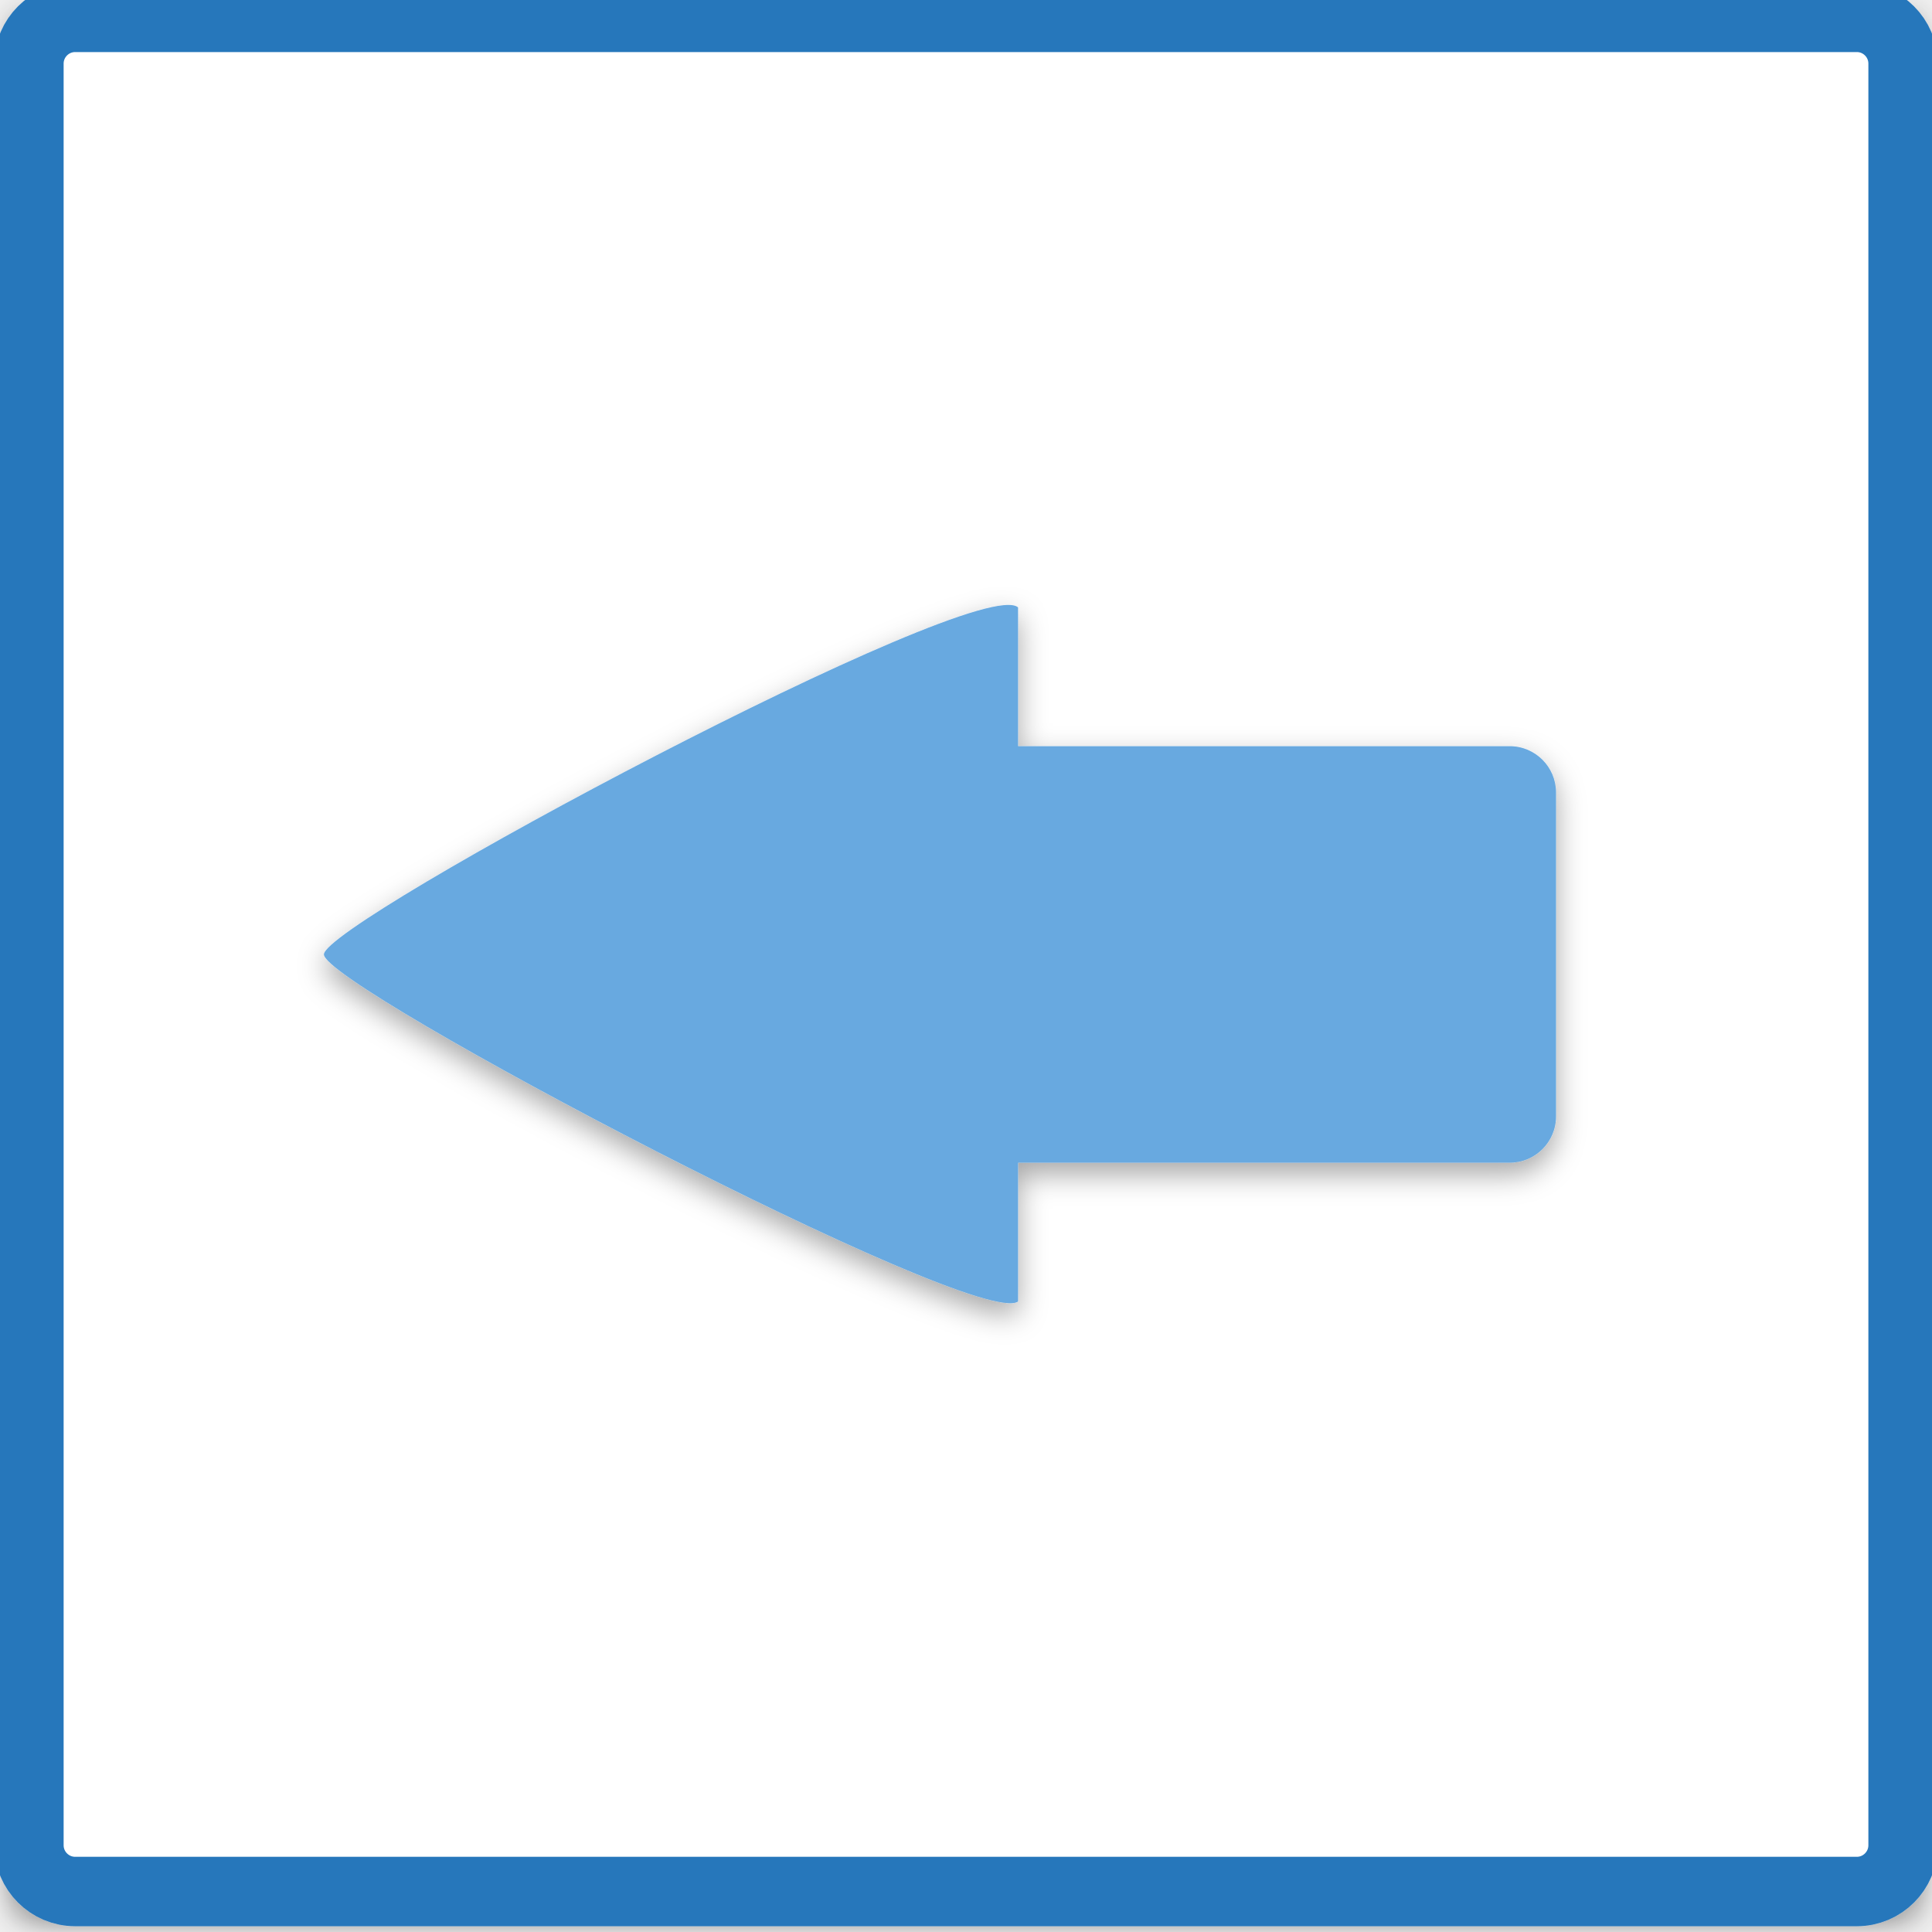
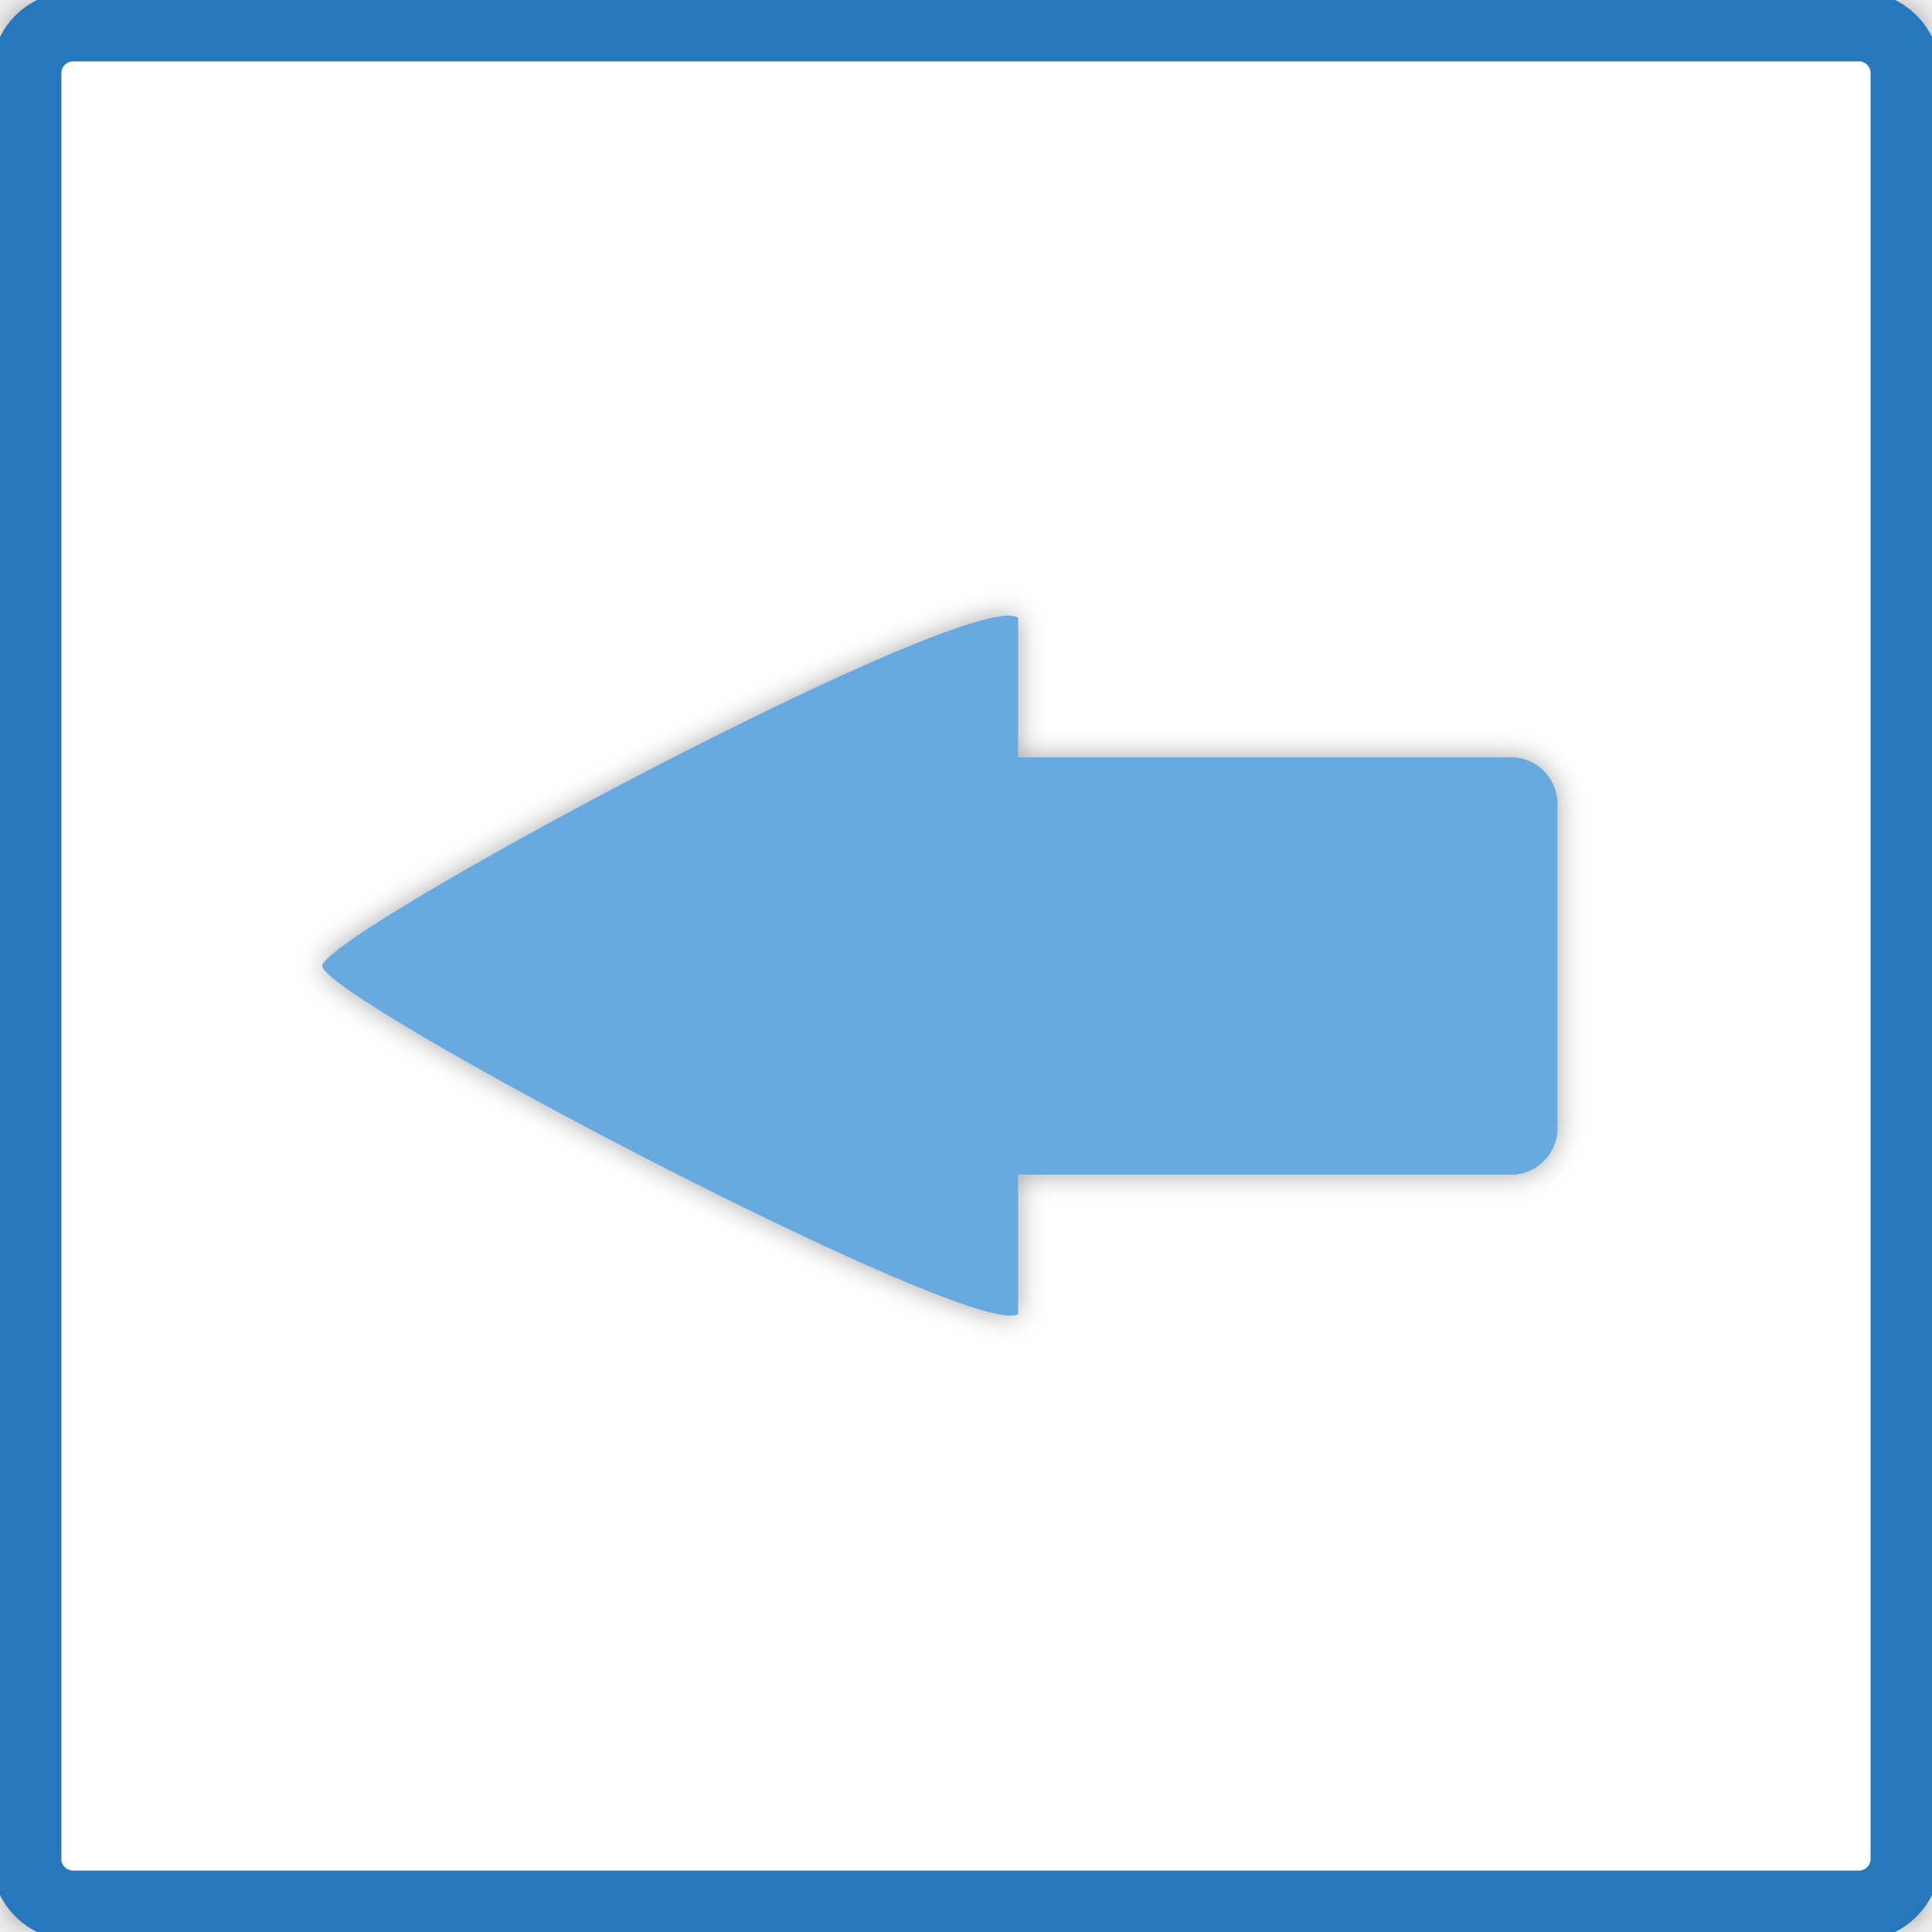
- <svg xmlns="http://www.w3.org/2000/svg" width="334px" height="334px" viewBox="0 0 334 334" version="1.1">
+ <svg xmlns="http://www.w3.org/2000/svg" width="73px" height="73px" viewBox="0 0 73 73" version="1.1">
  <defs>
    <filter x="-50%" y="-50%" width="200%" height="200%" filterUnits="objectBoundingBox" id="filter-1">
-       <feOffset dx="0" dy="2" in="SourceAlpha" result="shadowOffsetOuter1" />
-       <feGaussianBlur stdDeviation="2.5" in="shadowOffsetOuter1" result="shadowBlurOuter1" />
+       <feOffset dx="0" dy="0" in="SourceAlpha" result="shadowOffsetOuter1" />
+       <feGaussianBlur stdDeviation="0.5" in="shadowOffsetOuter1" result="shadowBlurOuter1" />
      <feColorMatrix values="0 0 0 0 0   0 0 0 0 0   0 0 0 0 0  0 0 0 0.35 0" in="shadowBlurOuter1" type="matrix" result="shadowMatrixOuter1" />
      <feMerge>
        <feMergeNode in="shadowMatrixOuter1" />
        <feMergeNode in="SourceGraphic" />
      </feMerge>
    </filter>
    <filter x="-50%" y="-50%" width="200%" height="200%" filterUnits="objectBoundingBox" id="filter-2">
-       <feOffset dx="0" dy="2" in="SourceAlpha" result="shadowOffsetOuter1" />
-       <feGaussianBlur stdDeviation="2.5" in="shadowOffsetOuter1" result="shadowBlurOuter1" />
+       <feOffset dx="0" dy="0" in="SourceAlpha" result="shadowOffsetOuter1" />
+       <feGaussianBlur stdDeviation="0.5" in="shadowOffsetOuter1" result="shadowBlurOuter1" />
      <feColorMatrix values="0 0 0 0 0   0 0 0 0 0   0 0 0 0 0  0 0 0 0.35 0" in="shadowBlurOuter1" type="matrix" result="shadowMatrixOuter1" />
      <feMerge>
        <feMergeNode in="shadowMatrixOuter1" />
        <feMergeNode in="SourceGraphic" />
      </feMerge>
    </filter>
  </defs>
  <g id="Icons" stroke="none" stroke-width="1" fill="none" fill-rule="evenodd">
-     <g id="Arrow-Left-Blue" transform="translate(167, 165) scale(-1, 1) translate(-167, -165) translate(5, 3)">
-       <rect id="Rectangle-201" stroke="#2677BB" stroke-width="12" fill="#FFFFFF" filter="url(#filter-1)" x="0" y="0" width="324" height="324" rx="8" />
-       <path d="M153,198 L153,221.999 C160.059,226.999 273,167.594 273,161.999 C273,156.403 160.059,95.999 153,101.999 L153,126 L67.998,126 C63.591,126 60,129.581 60,133.998 L60,190.002 C60,194.417 63.581,198 67.998,198 L153,198 Z" id="Triangle-61" fill="#67A9E0" filter="url(#filter-2)" />
+     <g id="Arrow-Left-Blue" transform="translate(36.5, 36.5) scale(-1, 1) translate(-36.5, -36.5) translate(1, 1)">
+       <rect id="Rectangle-201" stroke="#2677BB" stroke-width="2.64" fill="#FFFFFF" filter="url(#filter-1)" x="0" y="0" width="71" height="71" rx="1.76" />
+       <path d="M33.528,43.389 L33.528,48.648 C35.075,49.744 59.824,36.726 59.824,35.5 C59.824,34.274 35.075,21.037 33.528,22.352 L33.528,27.611 L14.909,27.611 C13.943,27.611 13.148,28.401 13.148,29.375 L13.148,41.625 C13.148,42.606 13.937,43.389 14.909,43.389 L33.528,43.389 Z" id="Triangle-61" fill="#67A9E0" filter="url(#filter-2)" />
    </g>
  </g>
</svg>
